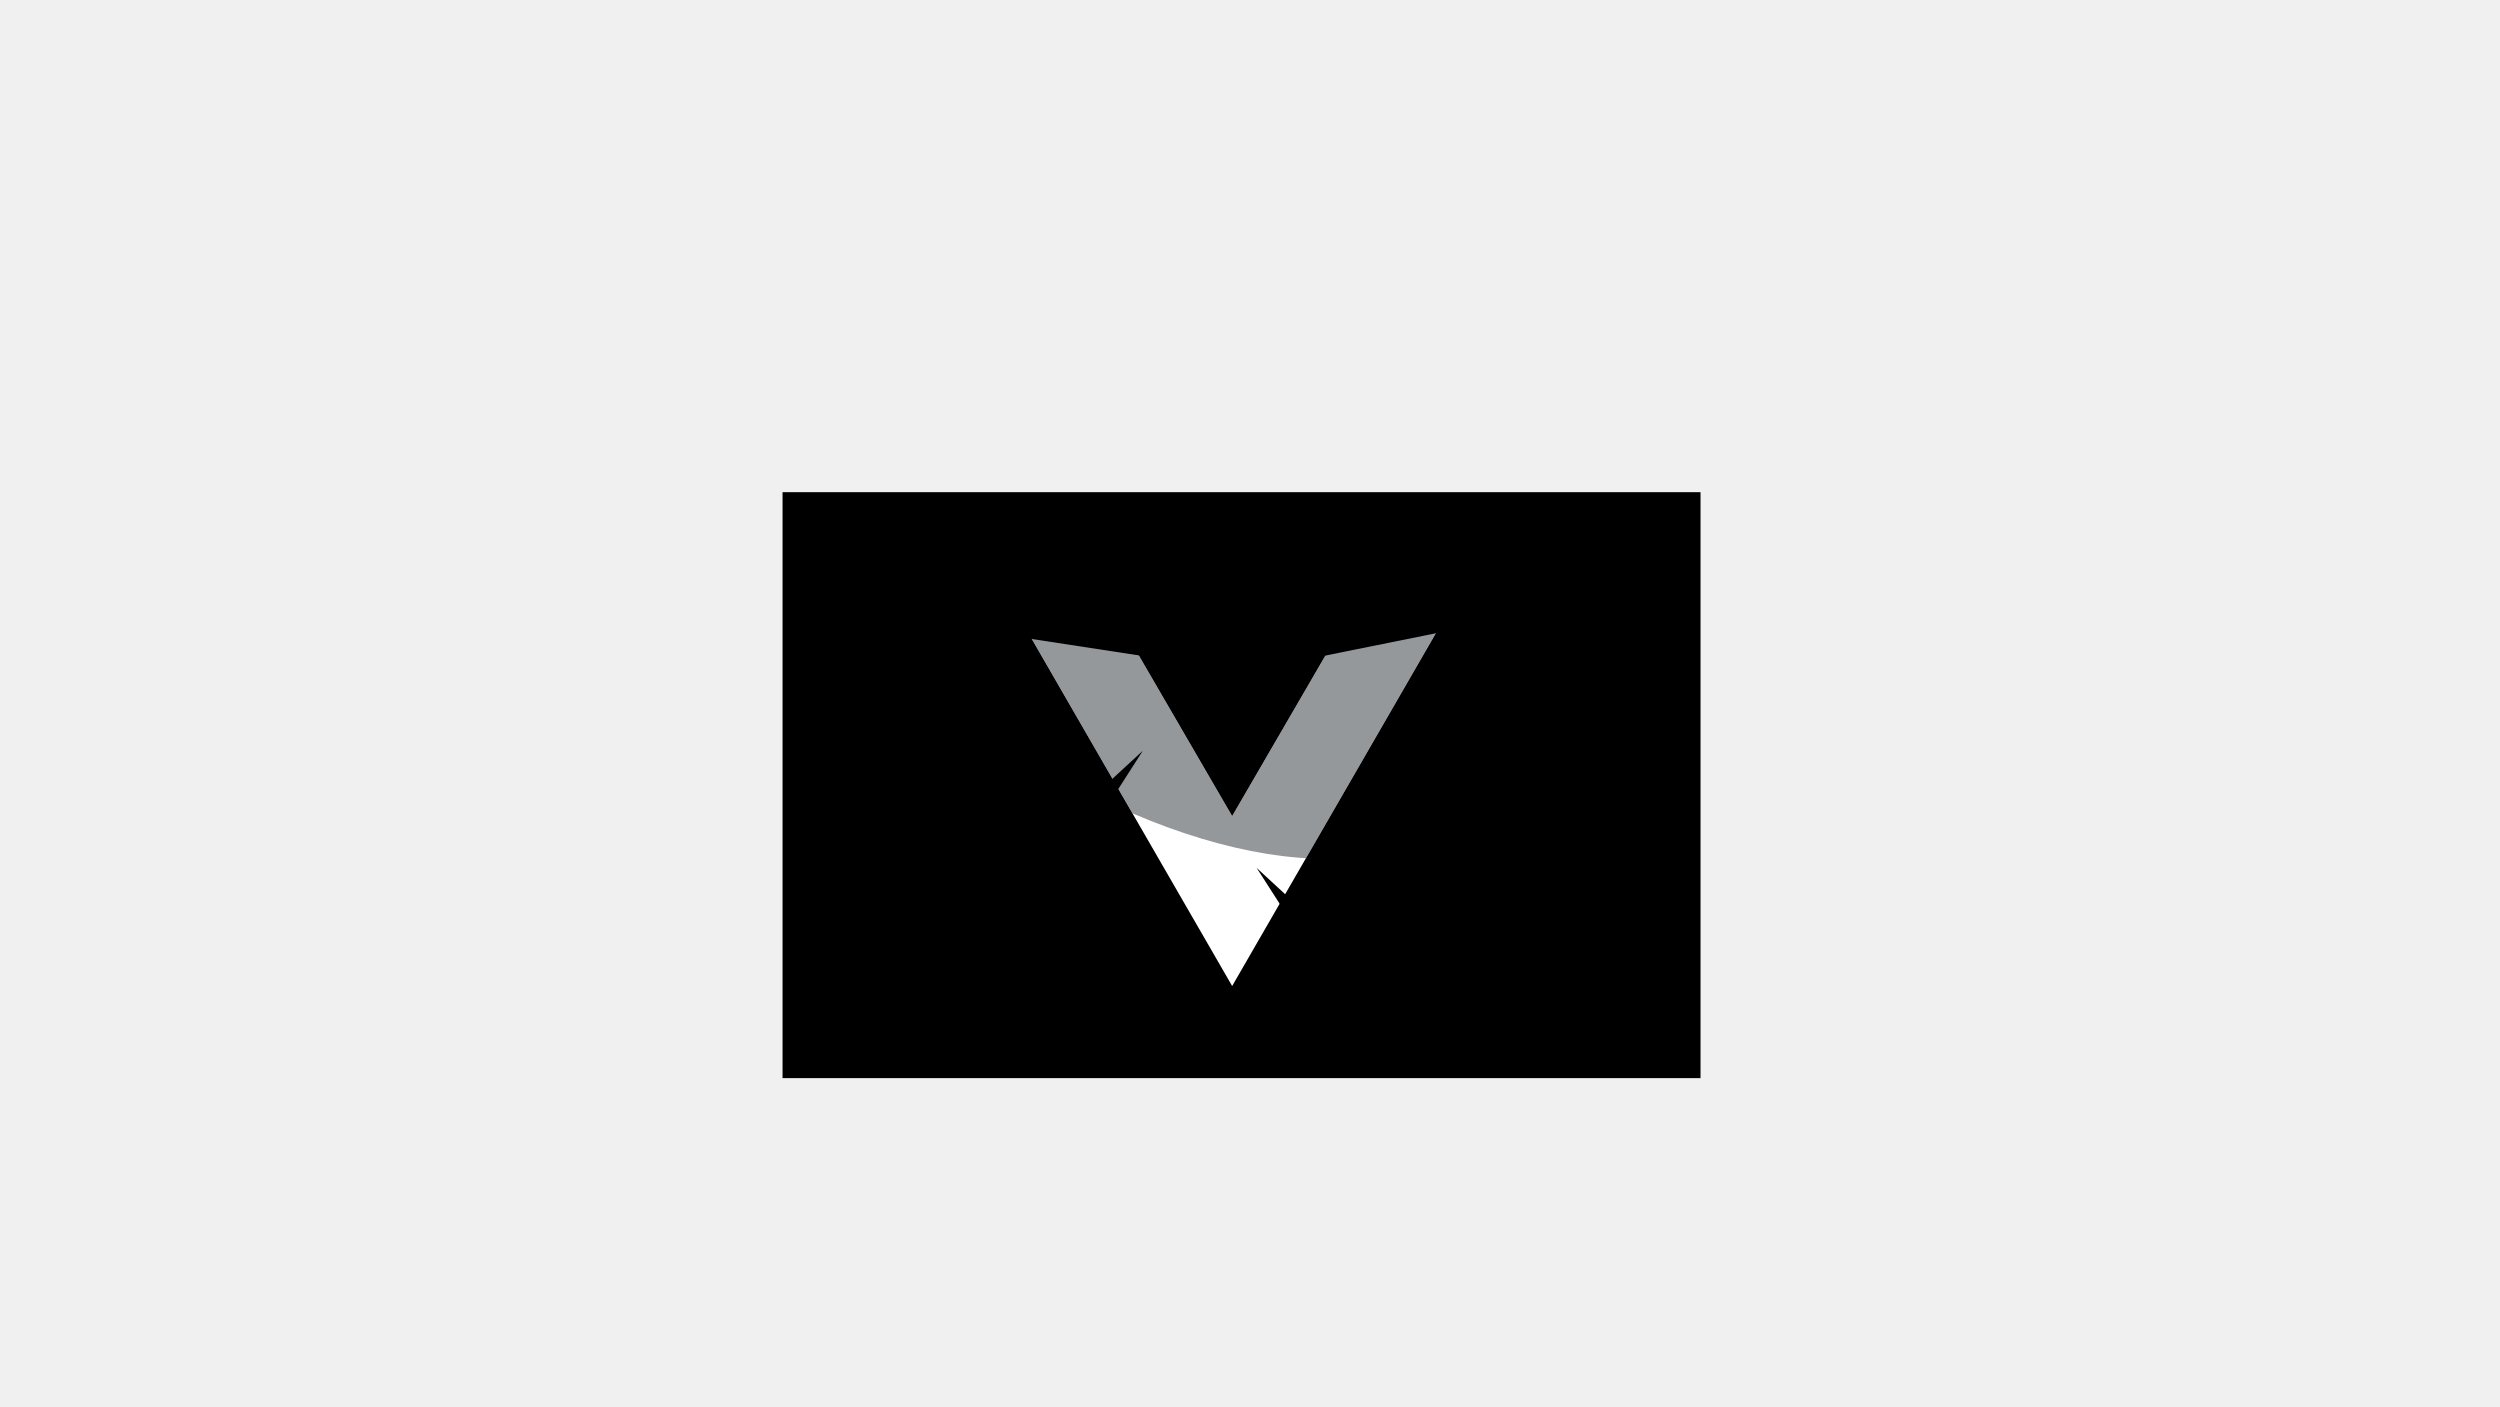
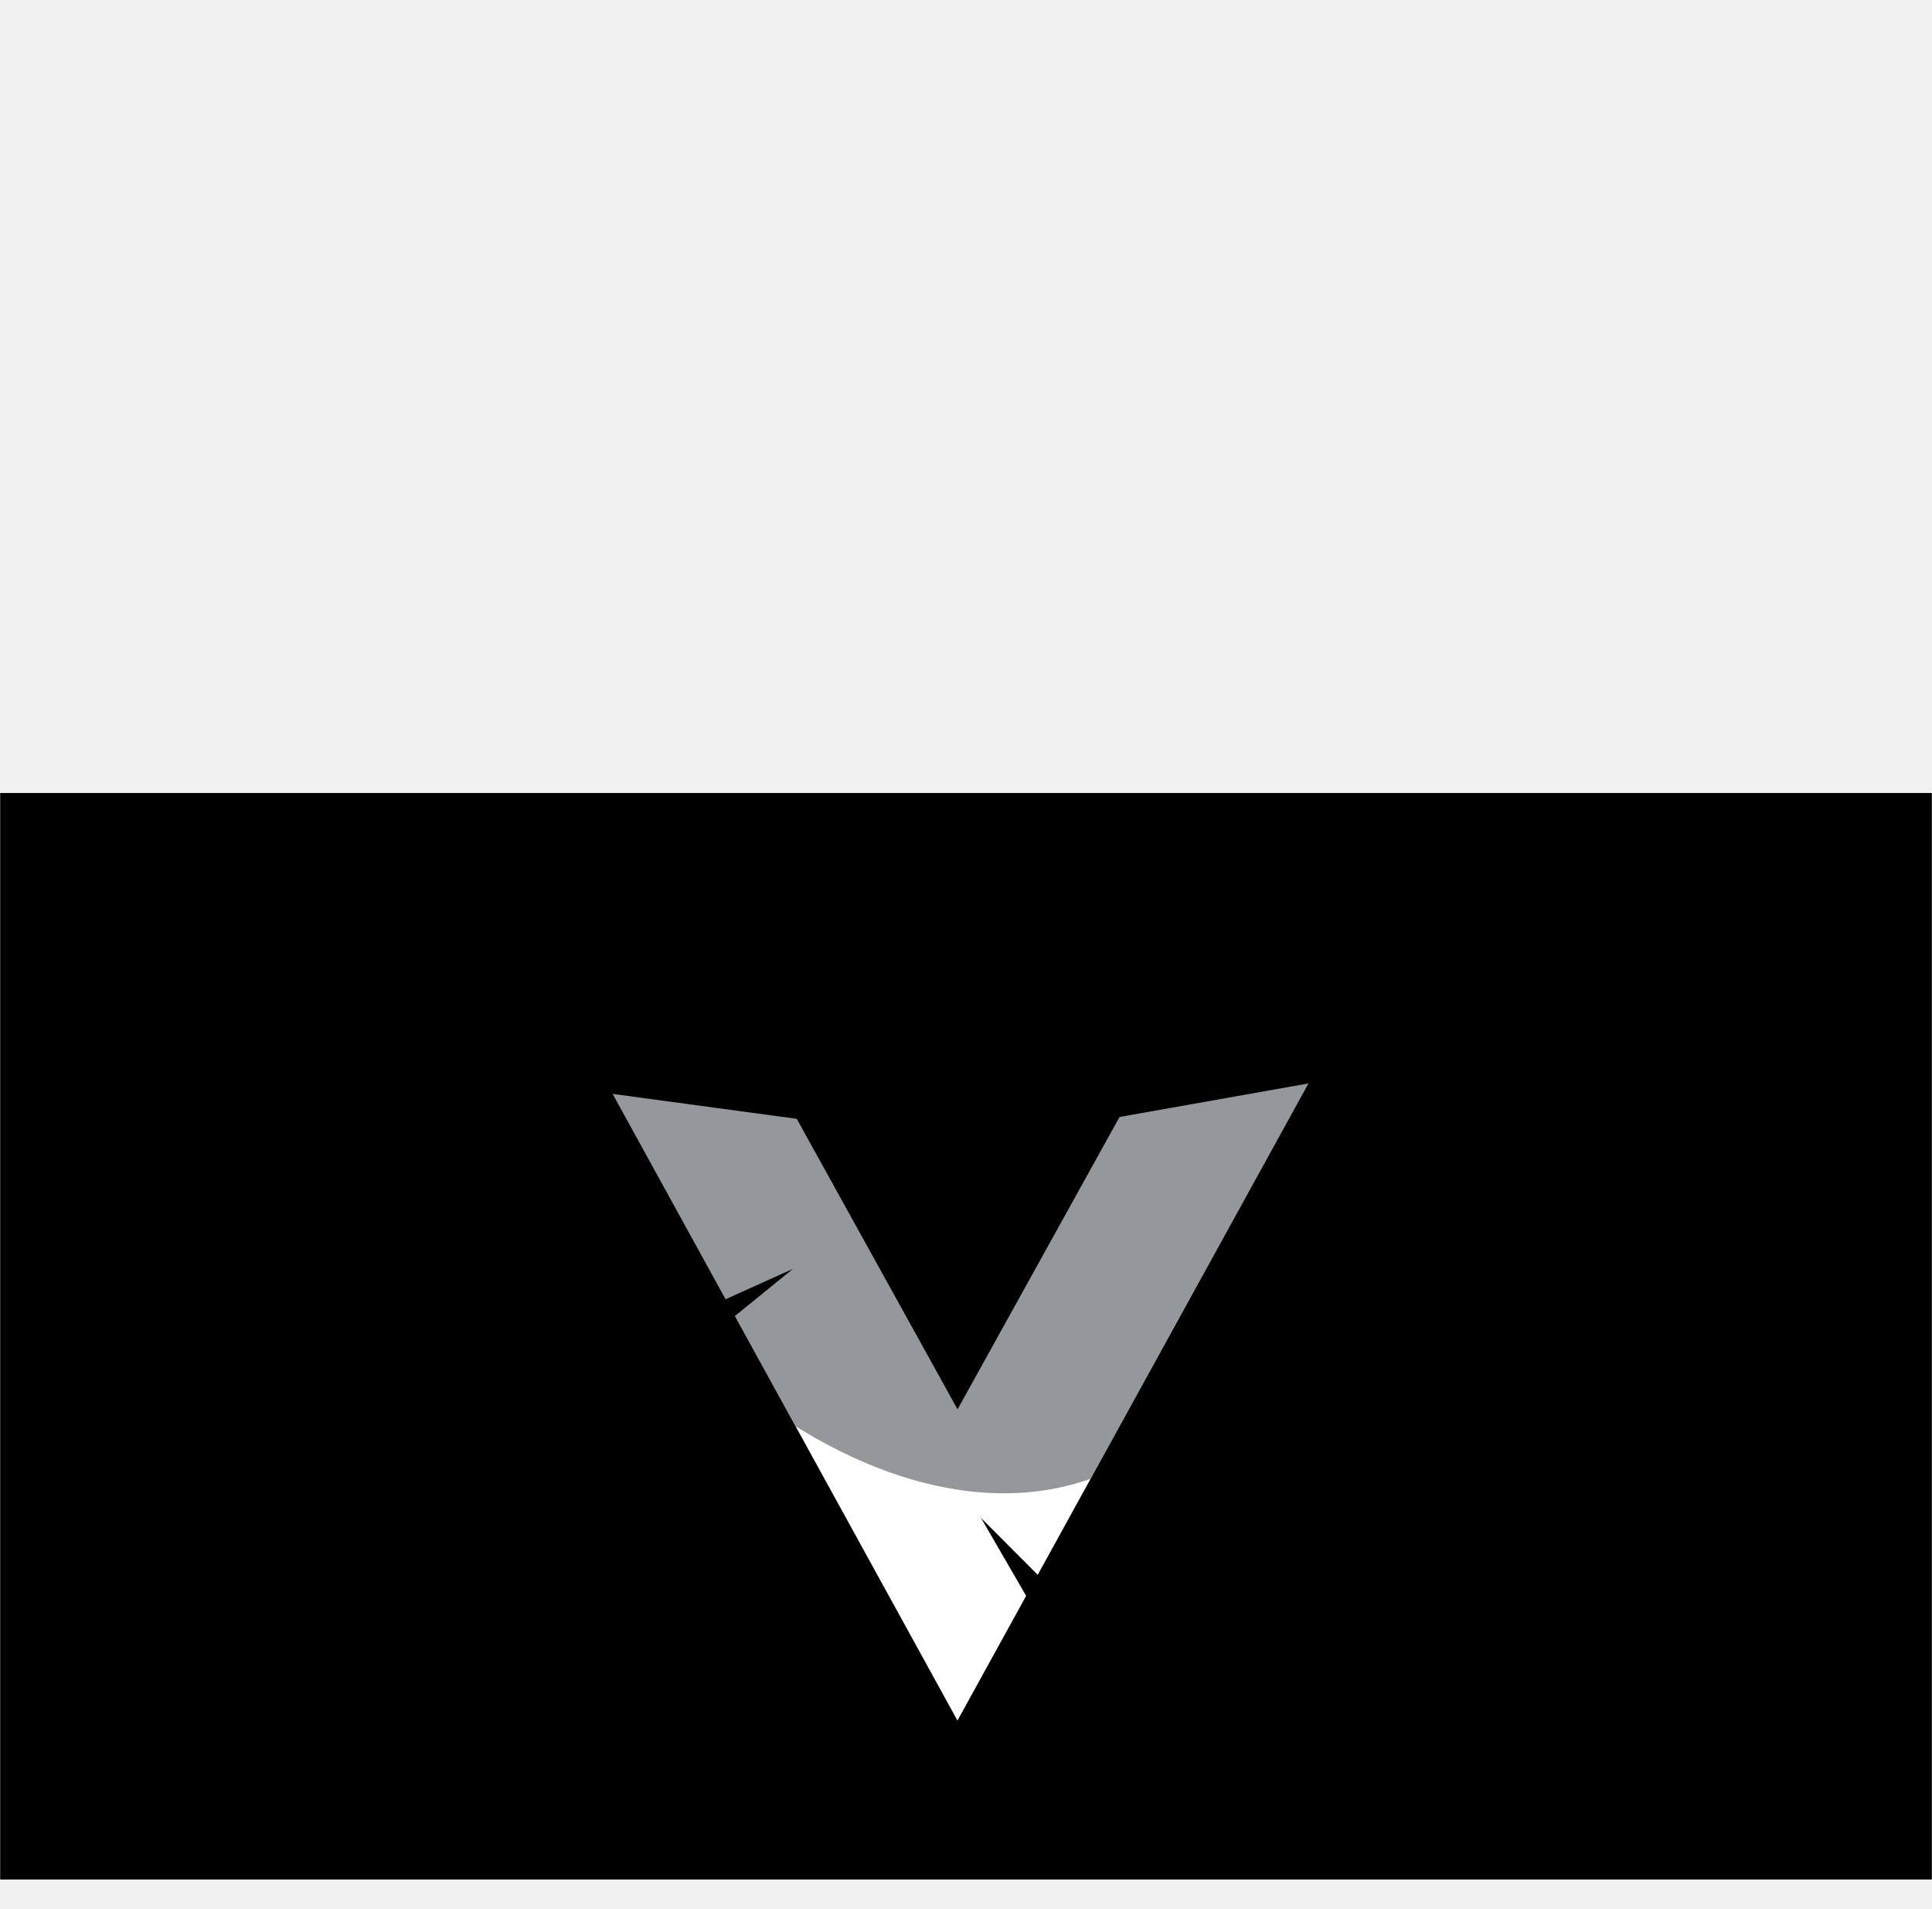
- <svg xmlns="http://www.w3.org/2000/svg" xmlns:xlink="http://www.w3.org/1999/xlink" version="1.1" id="Layer_1" x="0px" y="0px" viewBox="0 0 1920 1080" style="enable-background:new 0 0 1920 1080;" xml:space="preserve">
-   <style type="text/css">
- 	.st0{clip-path:url(#SVGID_2_);fill:#FFFFFF;}
- 	.st1{opacity:0.6;clip-path:url(#SVGID_2_);fill:#4F5459;}
- </style>
-   <rect x="601" y="378" width="705" height="450" />
-   <g>
-     <defs>
-       <path id="SVGID_1_" d="M946.29,757.26L786.6,480.66l319.39,0L946.29,757.26z M946.29,626.8l85.28-146.8H861.01L946.29,626.8z" />
-     </defs>
-     <clipPath id="SVGID_2_">
-       <use xlink:href="#SVGID_1_" style="overflow:visible;" />
+ <svg xmlns="http://www.w3.org/2000/svg" id="Layer_1" data-name="Layer 1" viewBox="0 0 1920.11 1896.49">
+   <defs>
+     <style>.cls-1{fill:none;}.cls-2{clip-path:url(#clip-path);}.cls-3{fill:#fff;}.cls-4{fill:#4f5459;opacity:0.6;}</style>
+     <clipPath id="clip-path" transform="translate(0.11 787.99)">
+       <path class="cls-1" d="M951.46,921.82,591,266.52l721.25.21Zm.08-309,192.68-347.68L759,265Z" />
    </clipPath>
-     <rect x="646" y="350" class="st0" width="543" height="486" />
-     <path class="st1" d="M1095.04,641.81c-81.65,47.49-251.4-3.53-379.16-113.94s-165.14-238.43-83.5-285.91s251.4,3.53,379.16,113.94   S1176.68,594.32,1095.04,641.81z" />
+   </defs>
+   <rect x="0.17" y="788.05" width="1919.78" height="1079.7" />
+   <g class="cls-2">
+     <rect class="cls-3" x="273.54" y="745.09" width="1226.23" height="1151.22" />
+     <path class="cls-4" d="M919.93,686c-266.33-66.63-529-448.38-586.67-852.65S444.72-844.64,711.05-778s529,448.38,586.67,852.65S1186.26,752.64,919.93,686Z" transform="translate(0.11 787.99)" />
  </g>
-   <polygon points="965.1,666.55 1011.39,738.66 1028.07,724.66 " />
-   <polygon points="877.73,576.52 814.76,634.63 831.44,648.62 " />
-   <polygon points="905.77,508.12 819.14,400.04 768.86,487.14 " />
-   <path d="M999.56,495.85l66.29-91.2c2.65-3.64,8.12-3.48,10.55,0.31l44.23,68.89c2.43,3.79,0.29,8.83-4.12,9.72L1006,505.88  C1000.28,507.03,996.13,500.56,999.56,495.85z" />
-   <rect x="826" y="442" width="238" height="49" />
+   <polygon points="974.96 1508.45 1082.29 1693.64 1130.97 1664.97 974.96 1508.45" />
+   <polygon points="788.07 1260.93 586.63 1351.83 621.95 1395.92 788.07 1260.93" />
+   <polygon points="830.14 1117.01 594.34 857.63 457.34 1066.58 830.14 1117.01" />
+   <path d="M1070.22,318.08l205.53-249a6.39,6.39,0,0,1,10.1.31l137,188.17a6.39,6.39,0,0,1-4,10.06l-342.55,60.83A6.4,6.4,0,0,1,1070.22,318.08Z" transform="translate(0.11 787.99)" />
+   <rect x="612.96" y="958.4" width="648.1" height="117.57" />
</svg>
